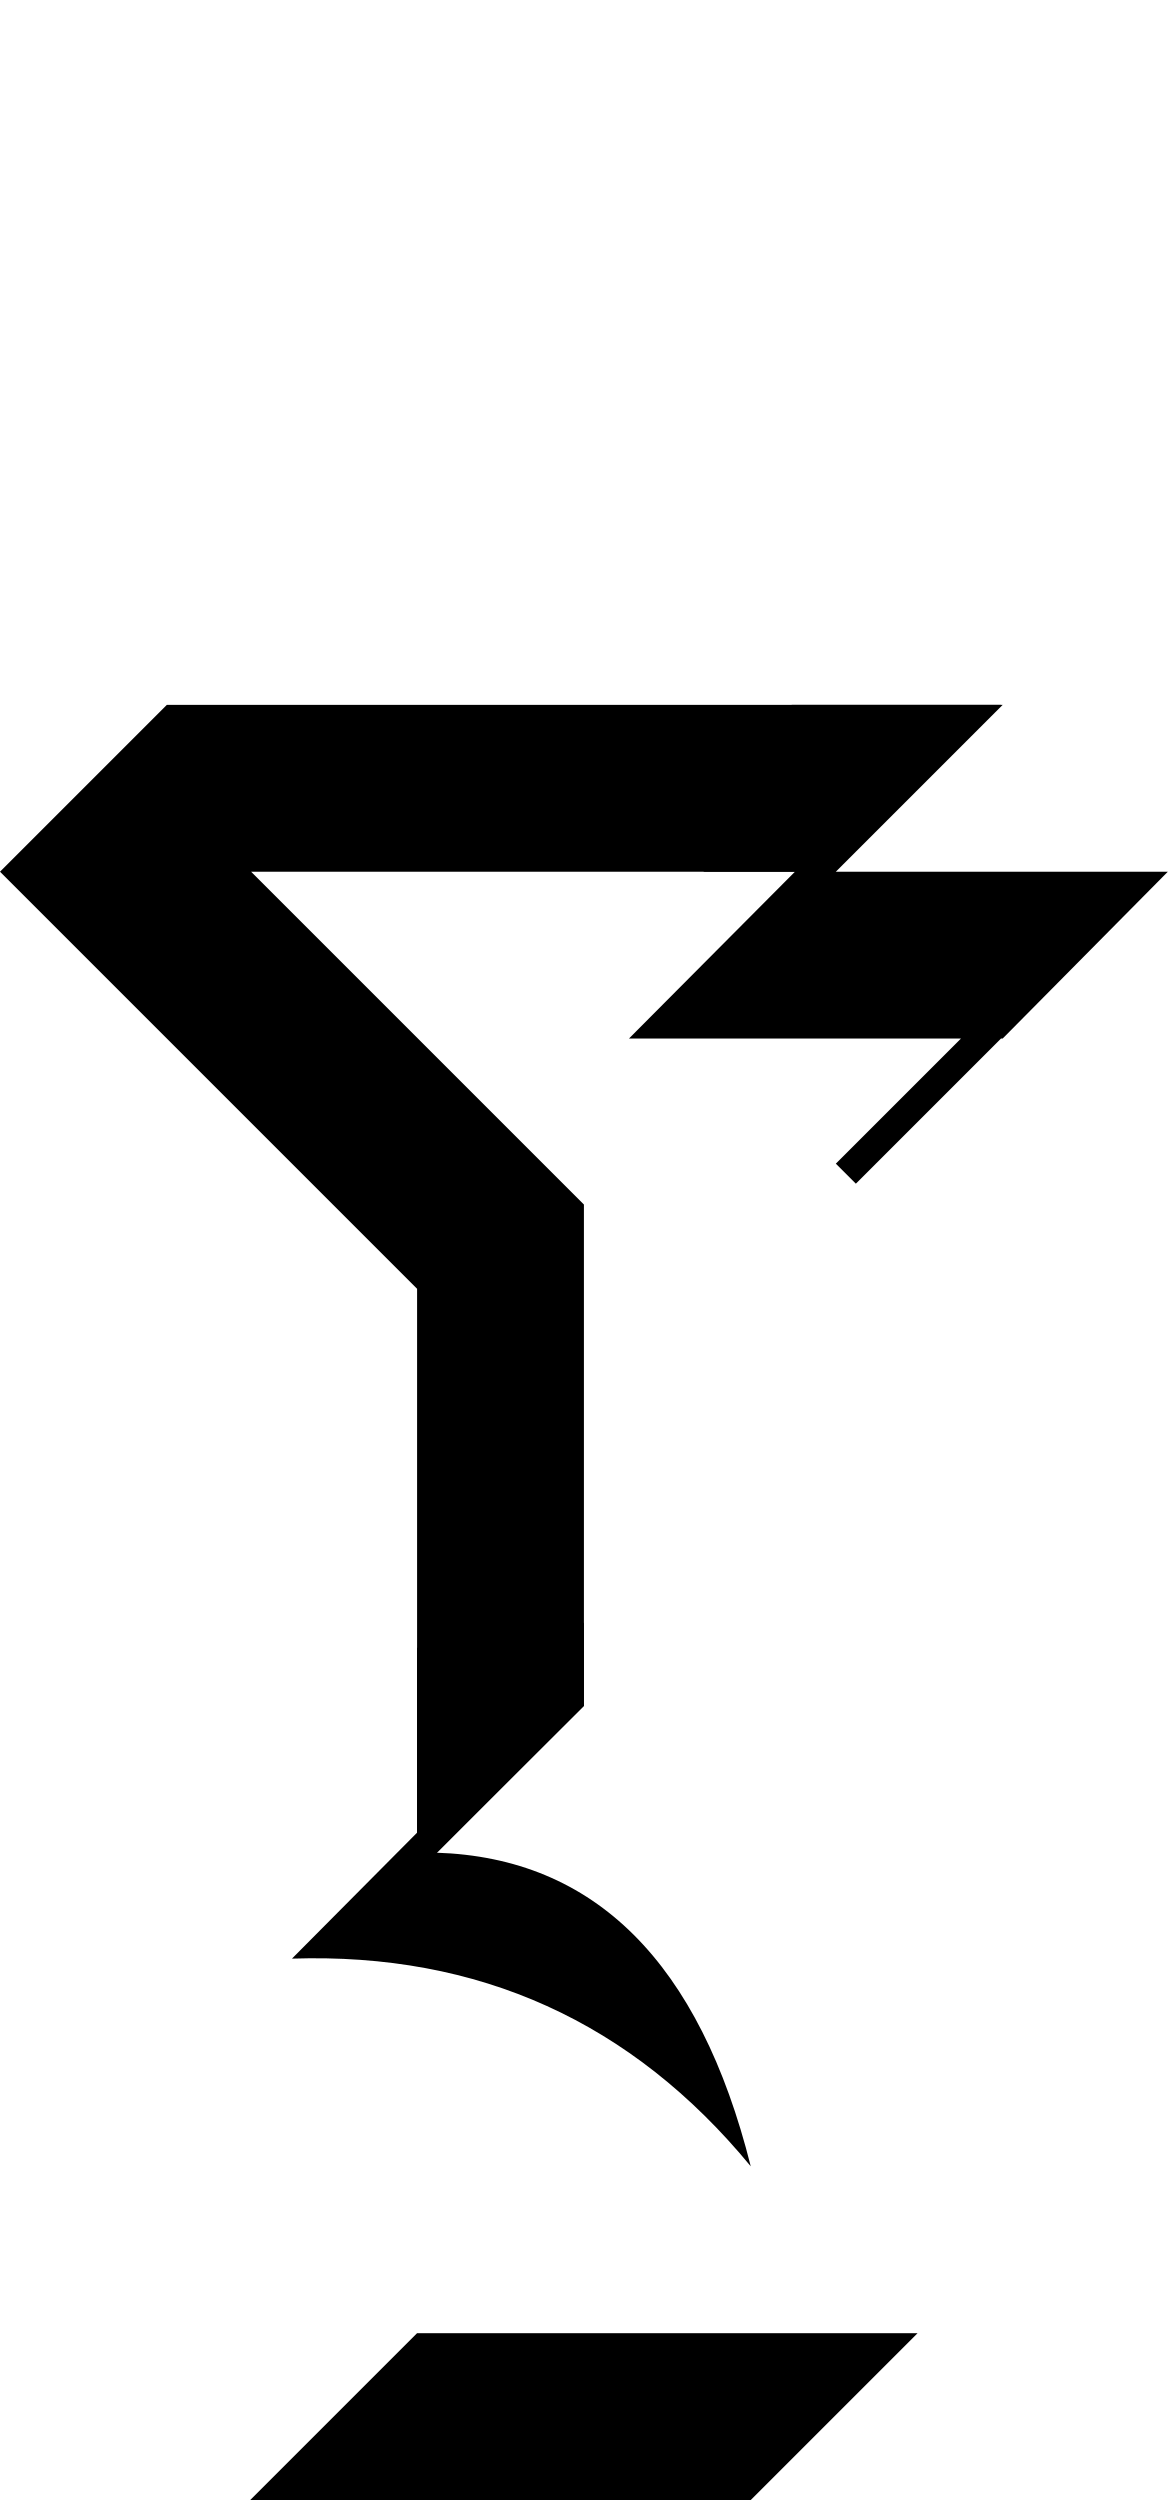
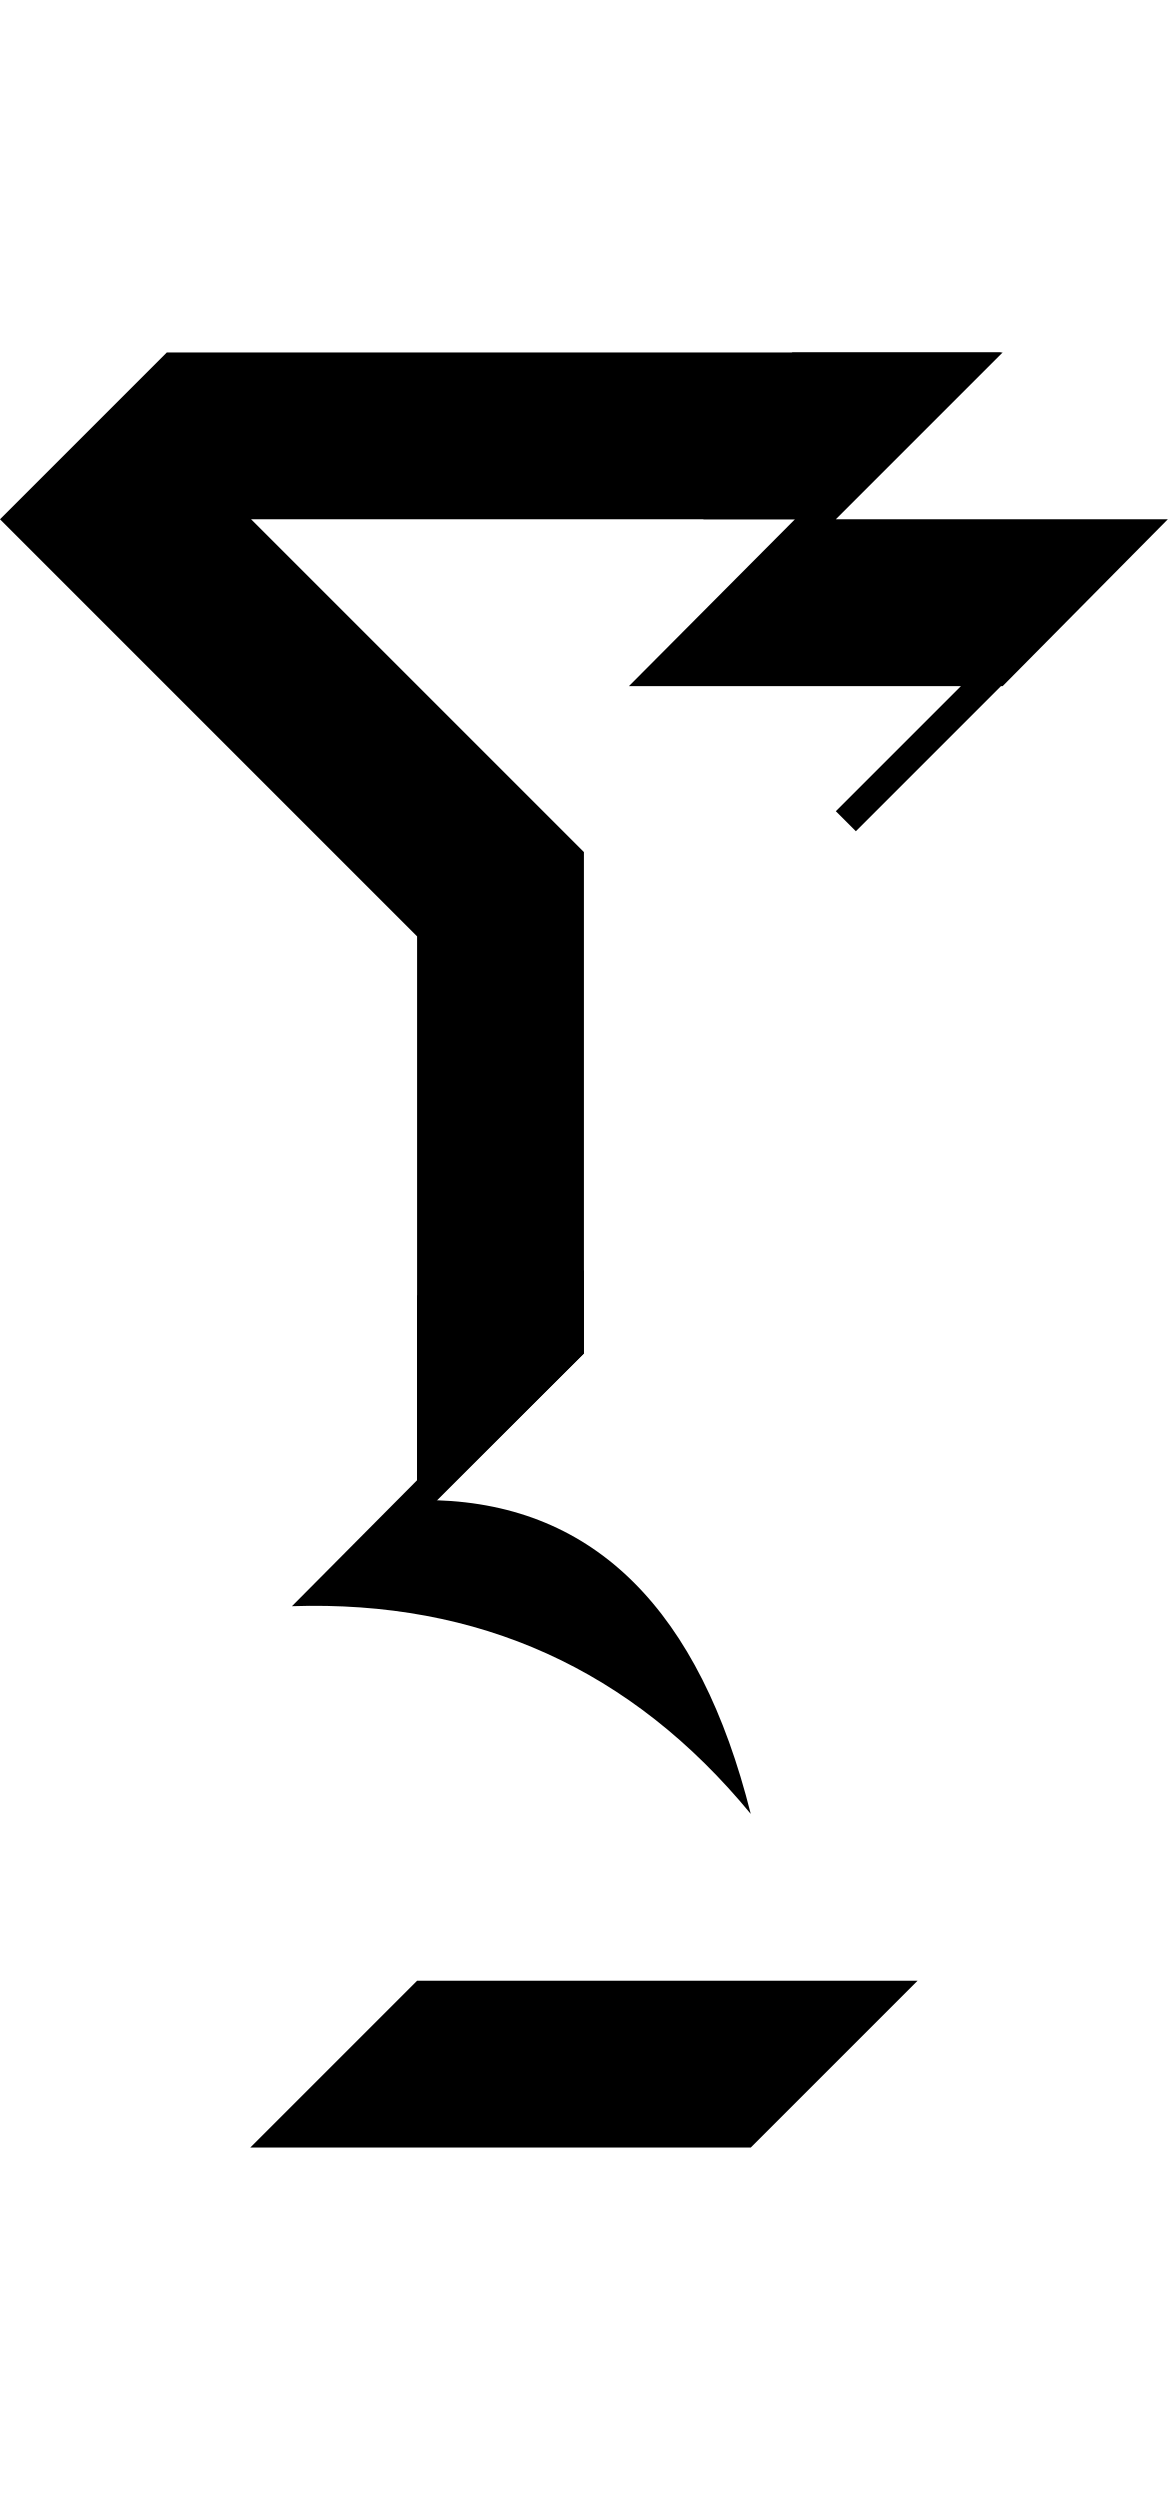
<svg xmlns="http://www.w3.org/2000/svg" viewBox="0 0 70 149.85" width="70" height="149.85" fill="currentColor" stroke="none">
-   <g transform="translate(35 96.05)">
+   <g transform="translate(35 74.925)">
    <g>
      <g>
        <path d="M -19.95 -43.8 l 34.95 0 l 10 -10 l -50 0 l -10 10 l 25 25 l 0 35 l 10 -10 l 0 -30.05 l -19.95 -19.95 z" />
        <g>
          <path d="M 25 -33.8 l 0.1 0 l 9.9 -10 l -19.9 0 l 10 -10 l -12.65 0 q 5.5 3.45 -5.3 10 l 5.5 0 l -9.95 10 l 19.9 0 l -7.5 7.5 l 1.2 1.2 l 8.7 -8.7 z" />
        </g>
        <g>
          <path d="M -10 13.8 l -7.5 7.55 q 16.8 -0.55 27.5 12.45 q -4.6 -18.35 -18.85 -18.8 l 8.85 -8.8 l 0 -5 q -4.75 4.55 -10 1.5 l 0 11.1 z" />
        </g>
        <path d="M 10 53.8 l 10 -10 l -30 0 l -10 10 l 30 0 z" />
      </g>
    </g>
  </g>
</svg>
